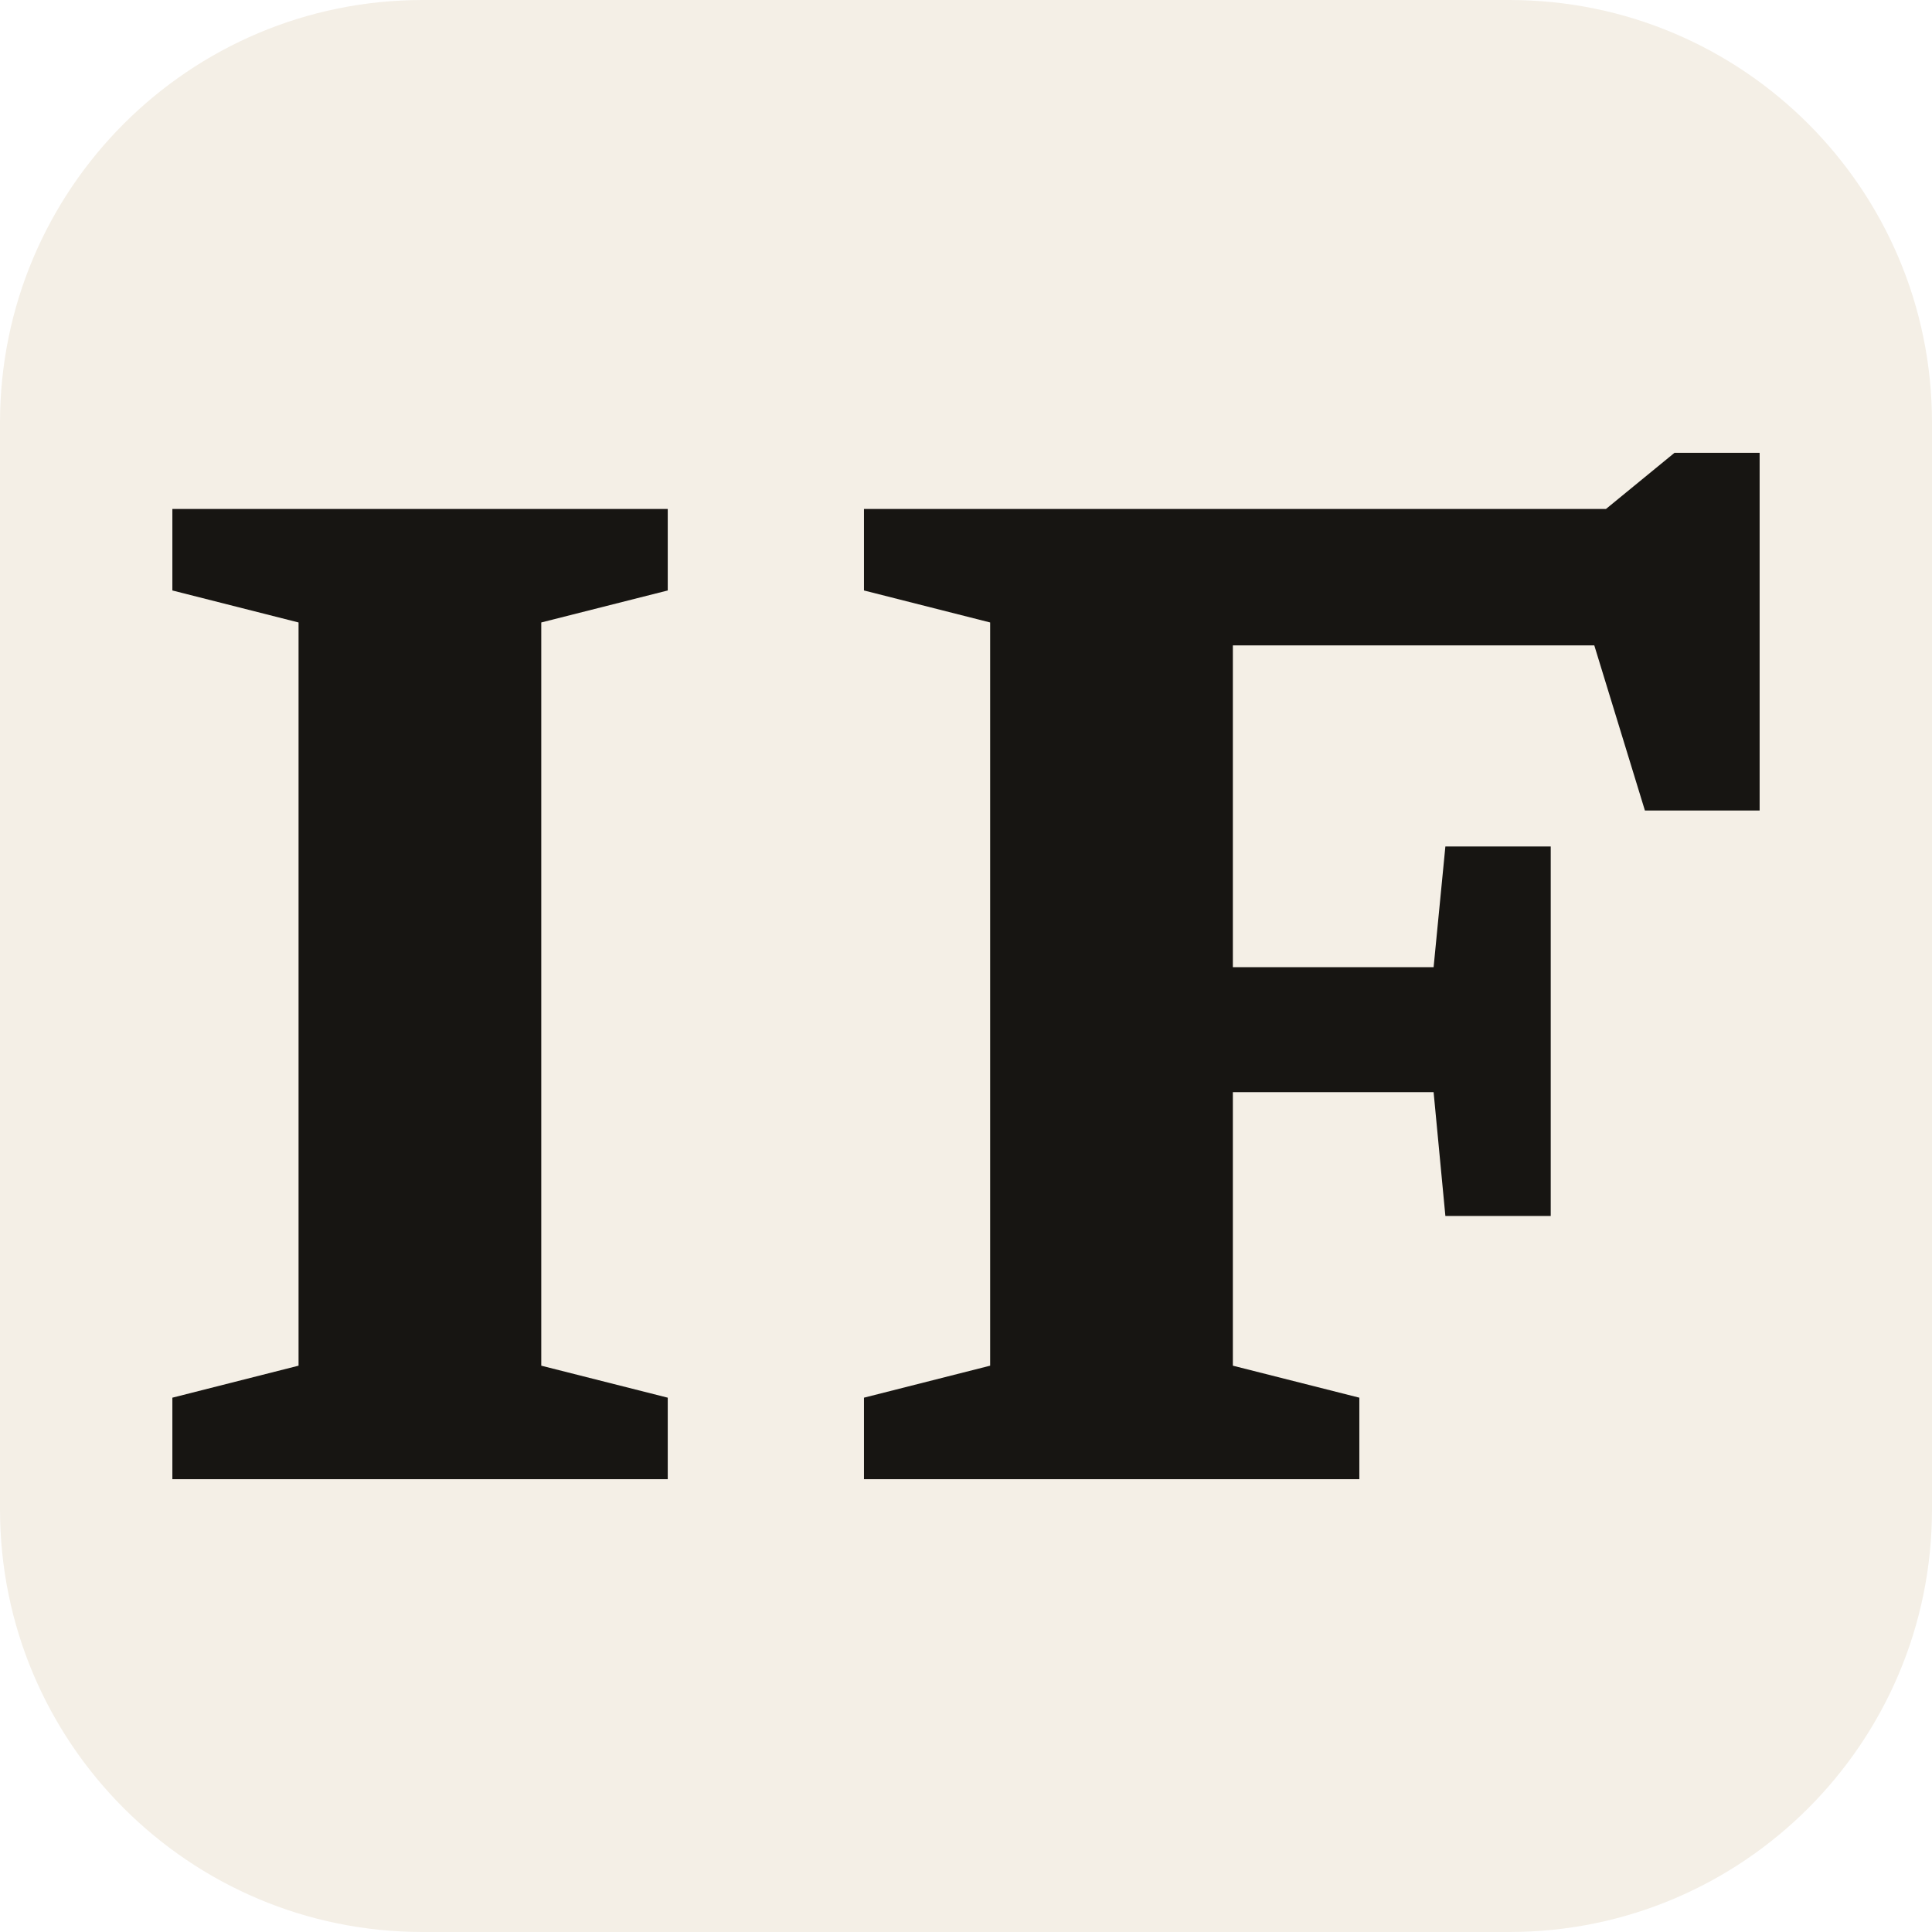
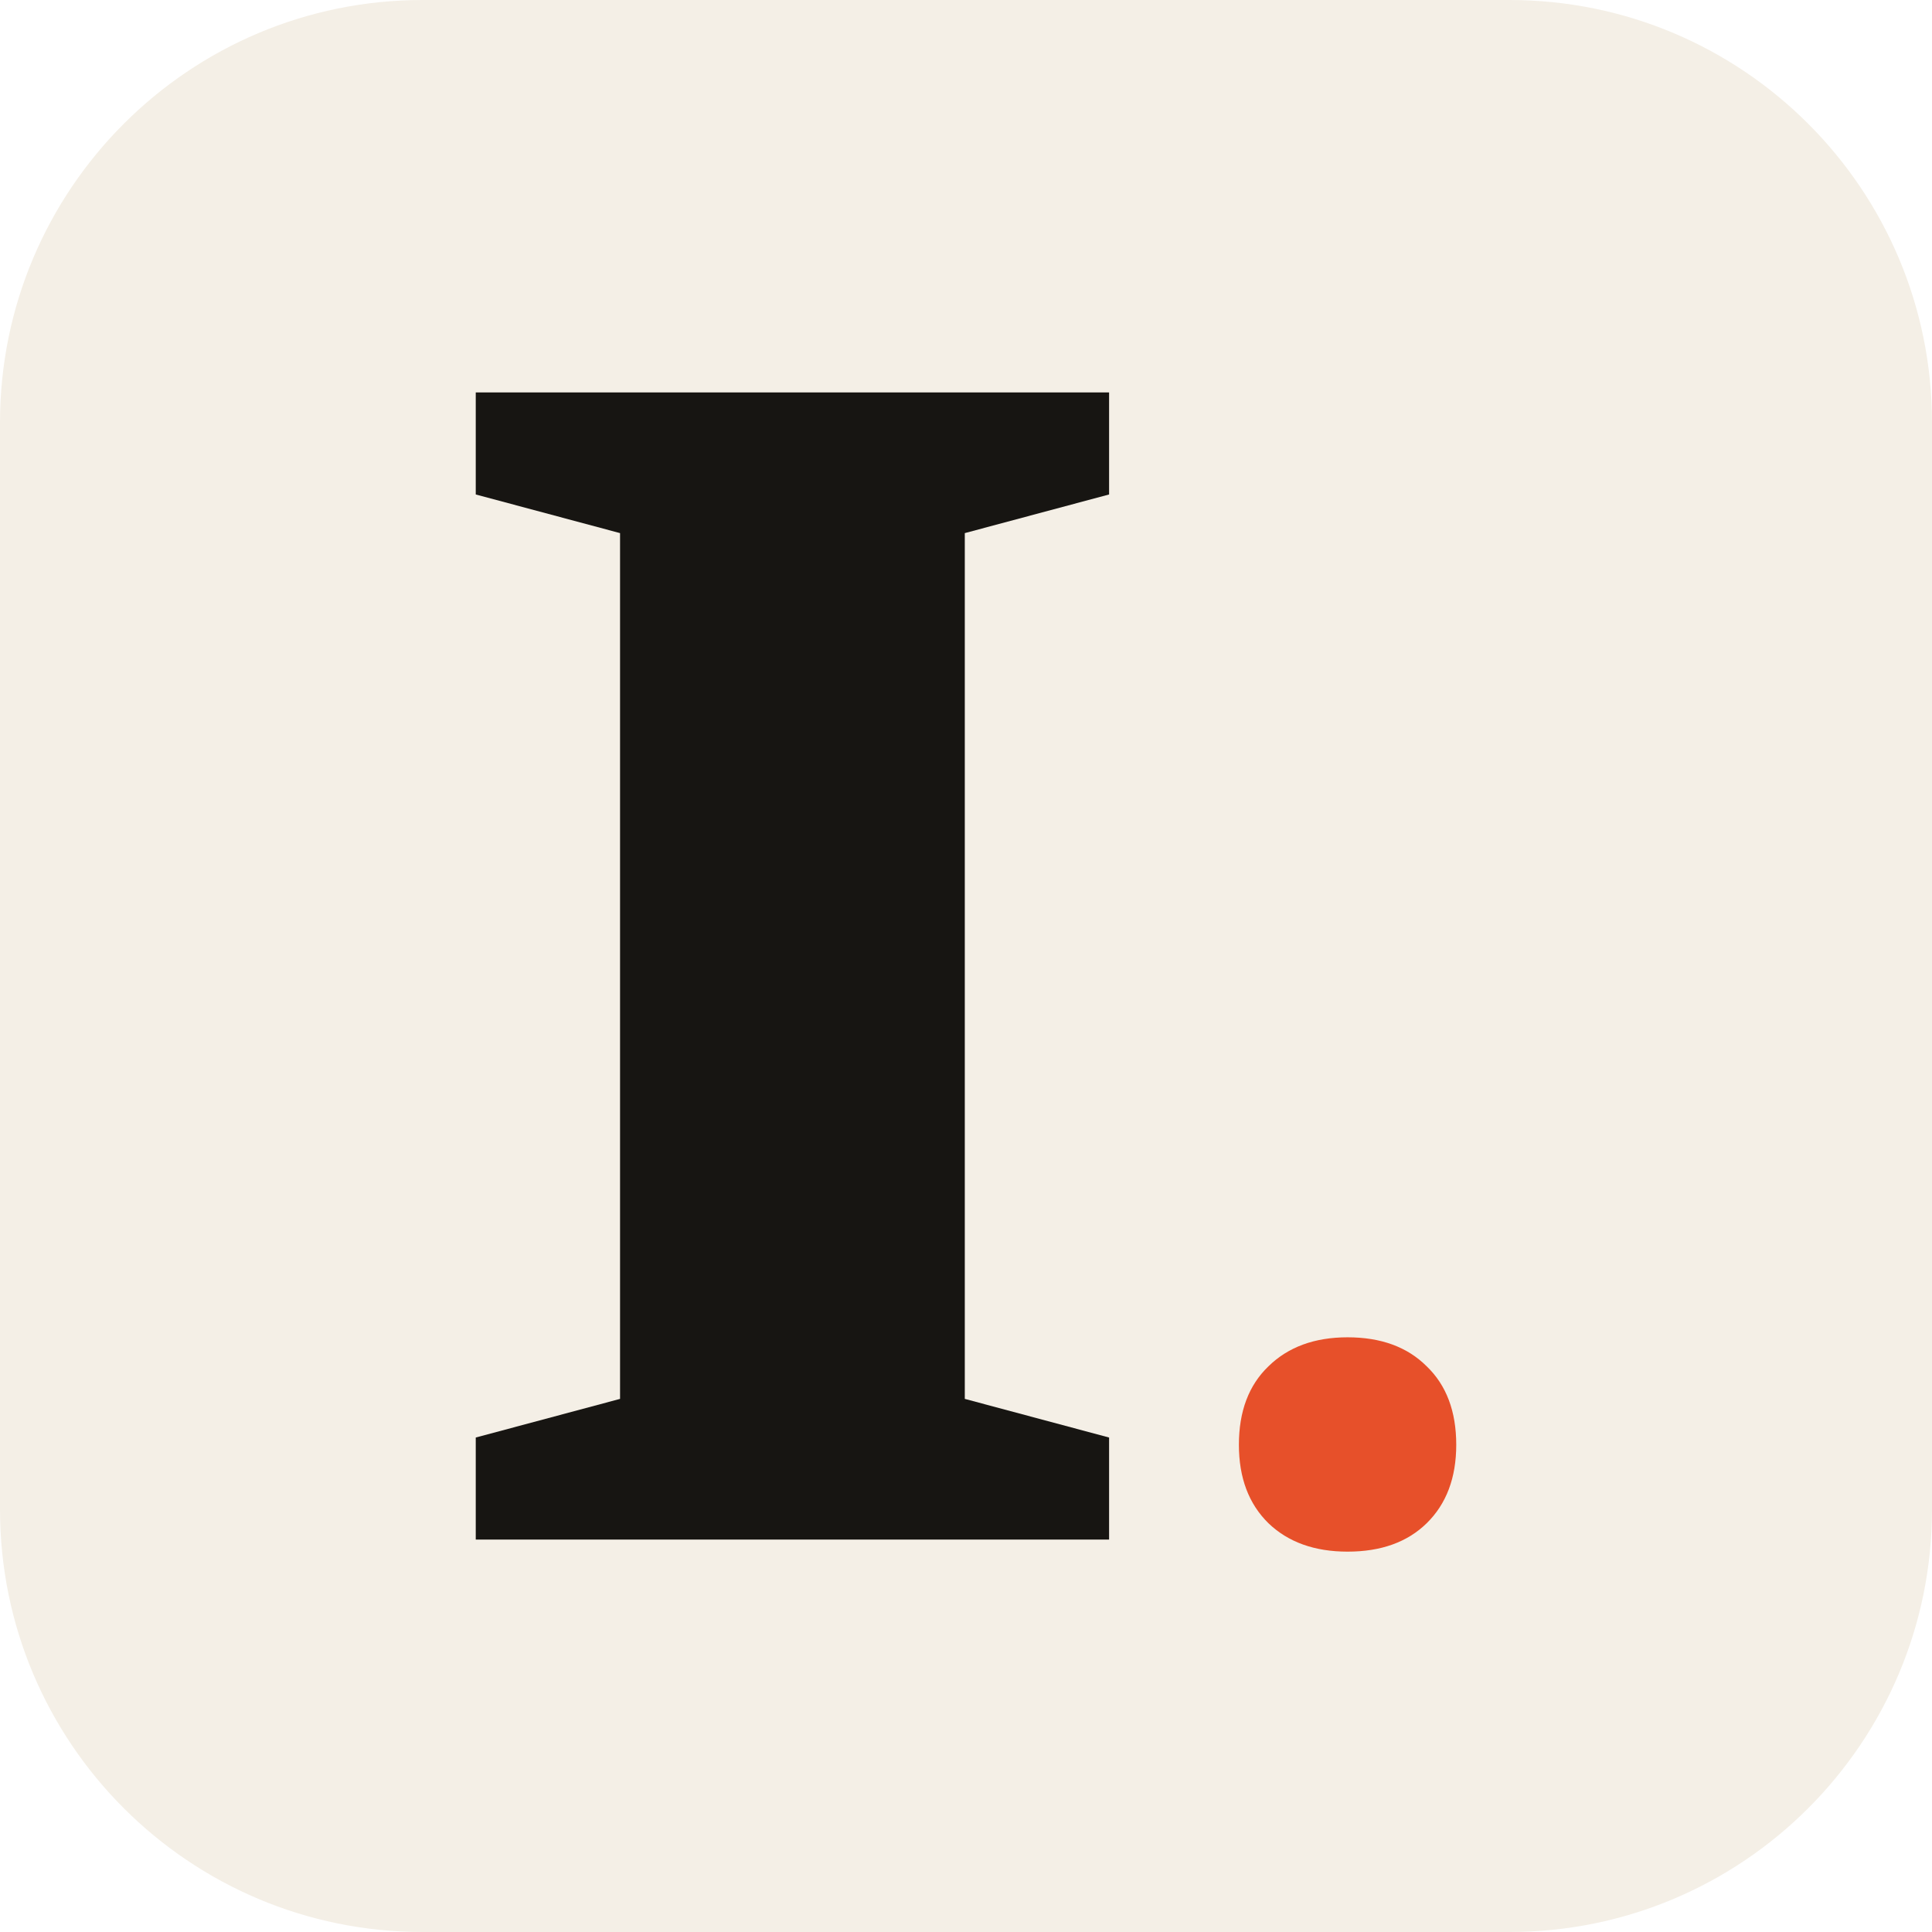
- <svg xmlns="http://www.w3.org/2000/svg" viewBox="0 0 64 64">
-   <rect width="64" height="64" rx="14" fill="#F4EFE6" />
-   <path d="M22.12 46.30V49.00H5.71V46.30L9.89 45.24V20.62L5.71 19.56V16.86H22.12V19.56L17.93 20.62V45.24Z M51.37 28.04V34.16V40.28H47.88L47.49 36.18H36.77V32.04H47.49L47.88 28.04ZM55.47 15.00H58.29V26.85H54.49L51.97 18.63L54.48 21.38H36.77V16.86H53.20ZM40.84 16.86V45.24L45.03 46.30V49.00H28.62V46.30L32.80 45.24V20.62L28.62 19.56V16.86Z" fill="#171512" />
+ <svg xmlns="http://www.w3.org/2000/svg" viewBox="0 0 32 32" role="img" aria-labelledby="title">
+   <rect width="32" height="32" rx="7" fill="#F4EFE6" />
+   <path d="M18.37 23.81V25.5H7.88V23.81L10.27 23.17V8.83L7.88 8.19V6.5H18.37V8.19L15.98 8.83V23.17Z" fill="#171512" />
+   <path d="M22.32 22.15Q23.15 22.15 23.63 22.63Q24.12 23.1 24.12 23.93Q24.12 24.75 23.63 25.23Q23.15 25.7 22.32 25.7Q21.5 25.7 21.01 25.23Q20.52 24.75 20.52 23.93Q20.52 23.1 21.01 22.63Q21.5 22.15 22.32 22.15Z" fill="#E7502A" />
</svg>
